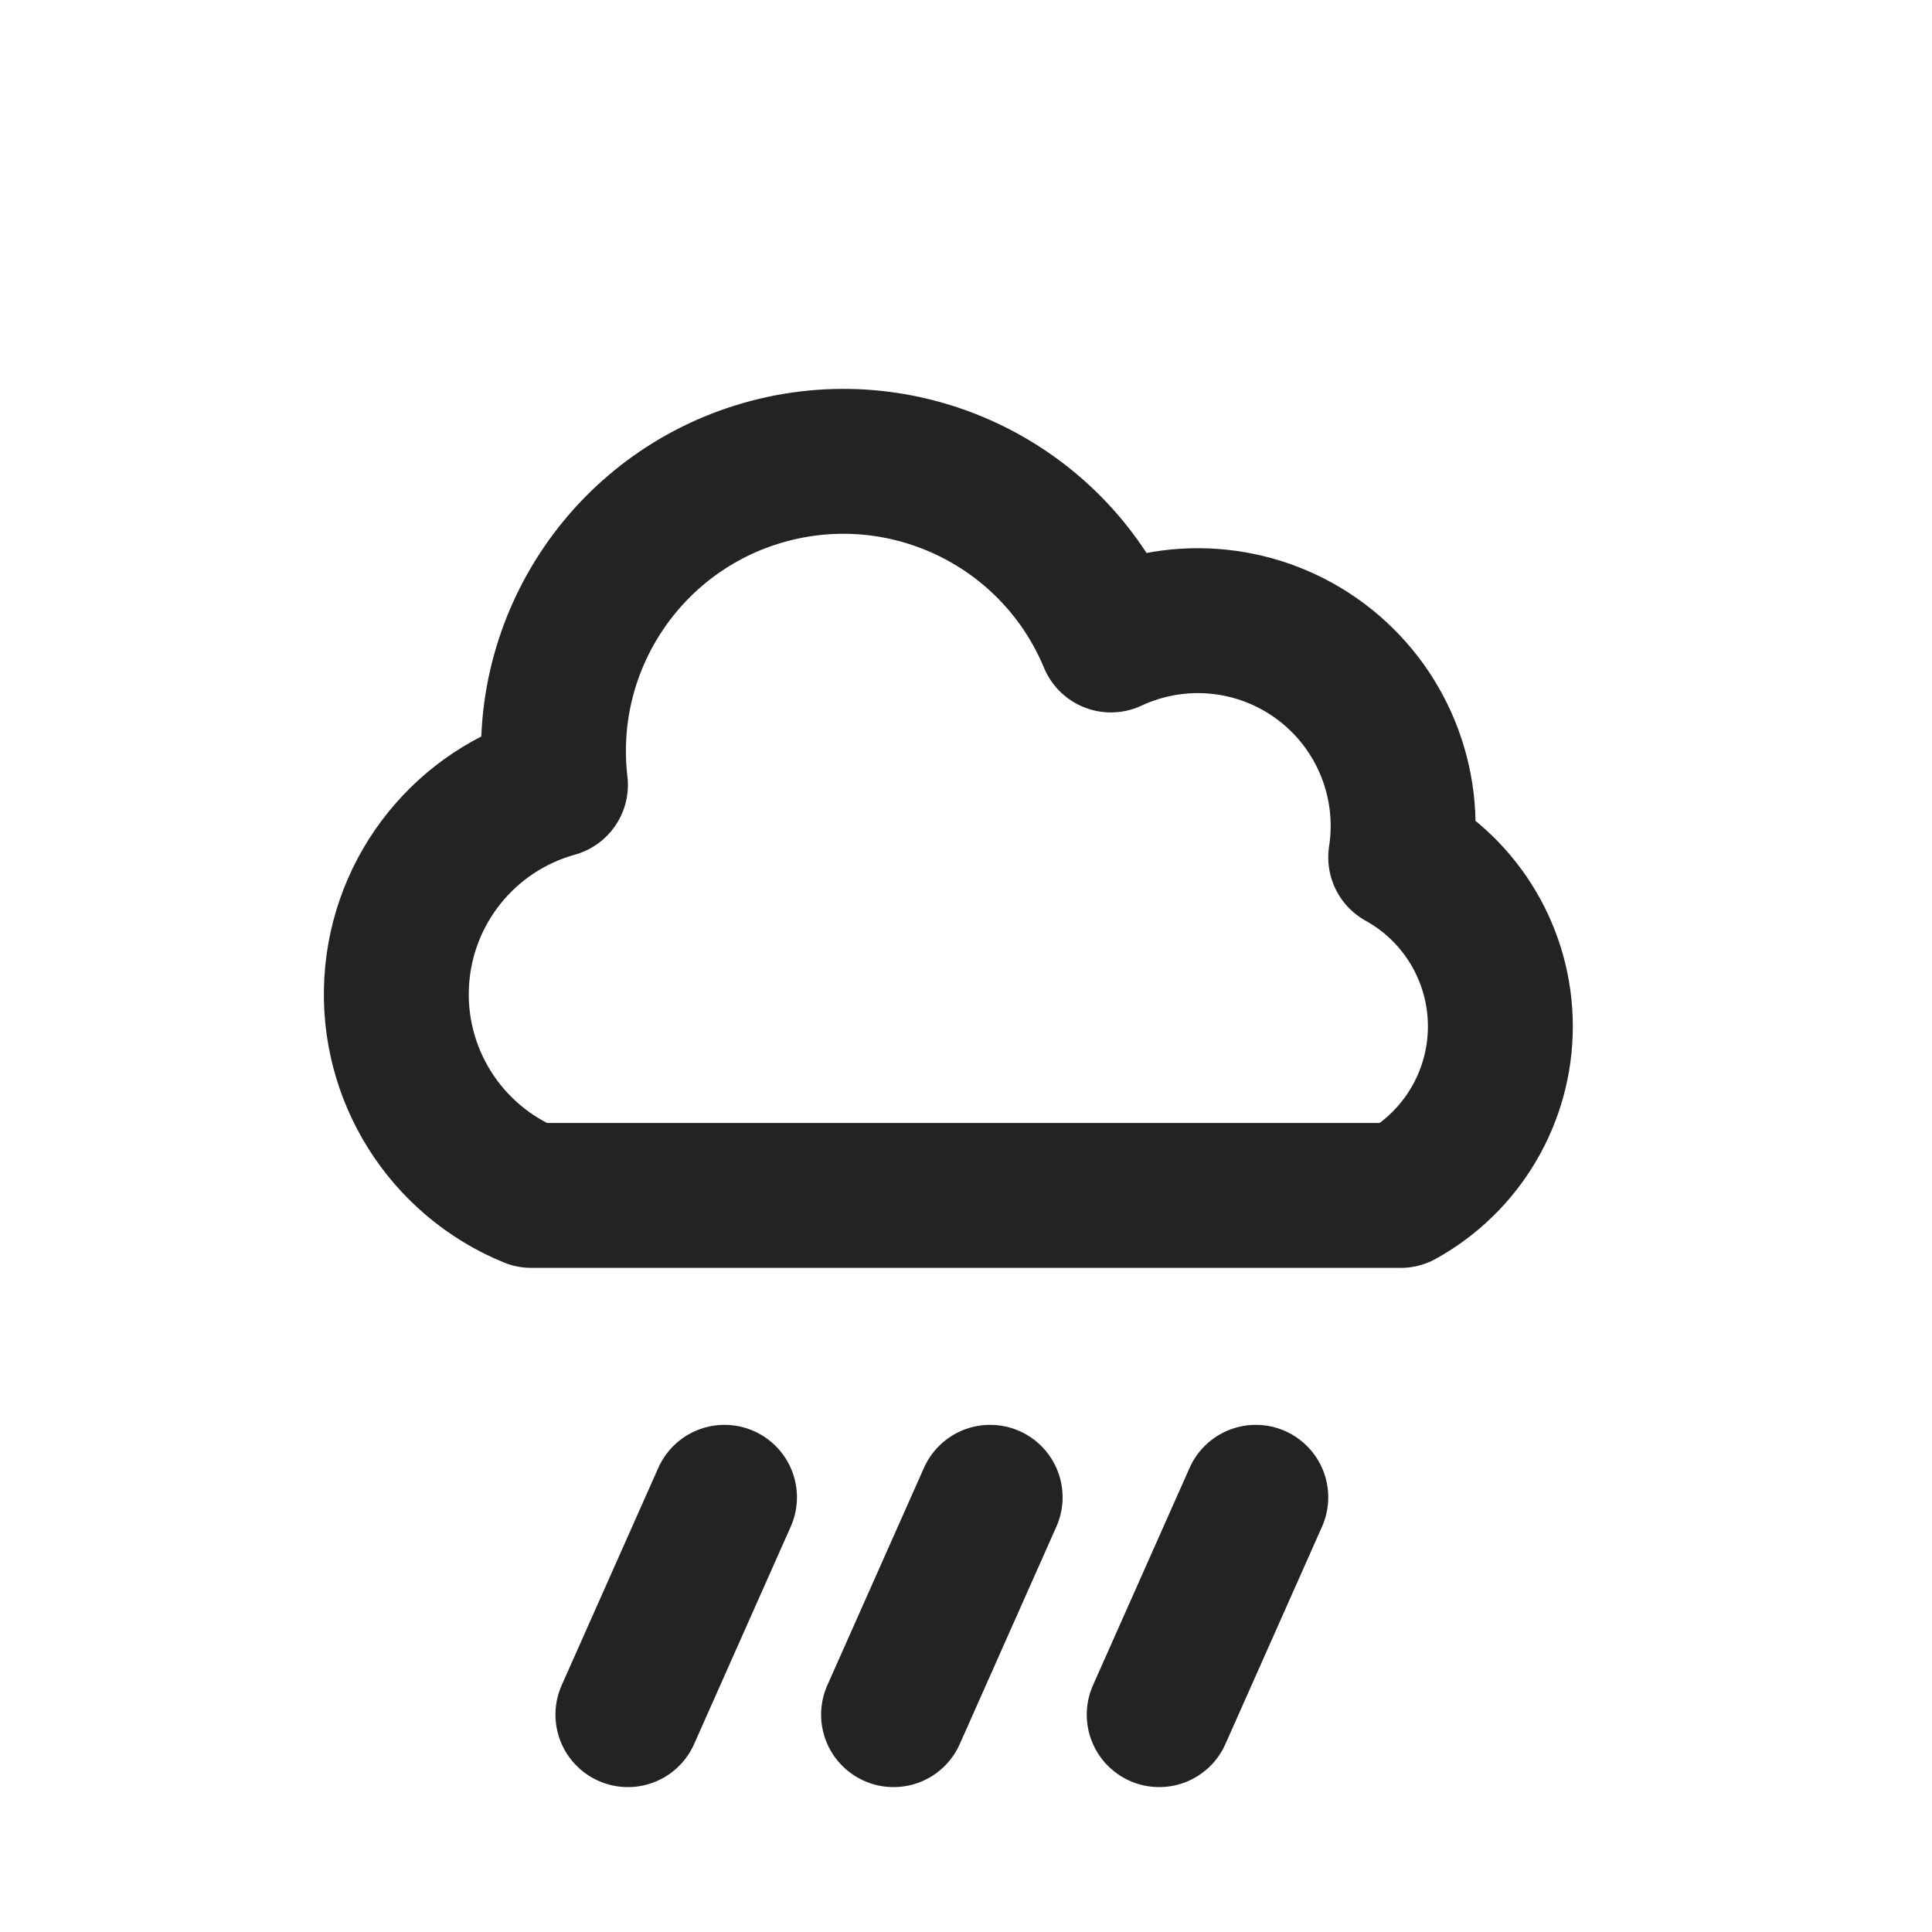
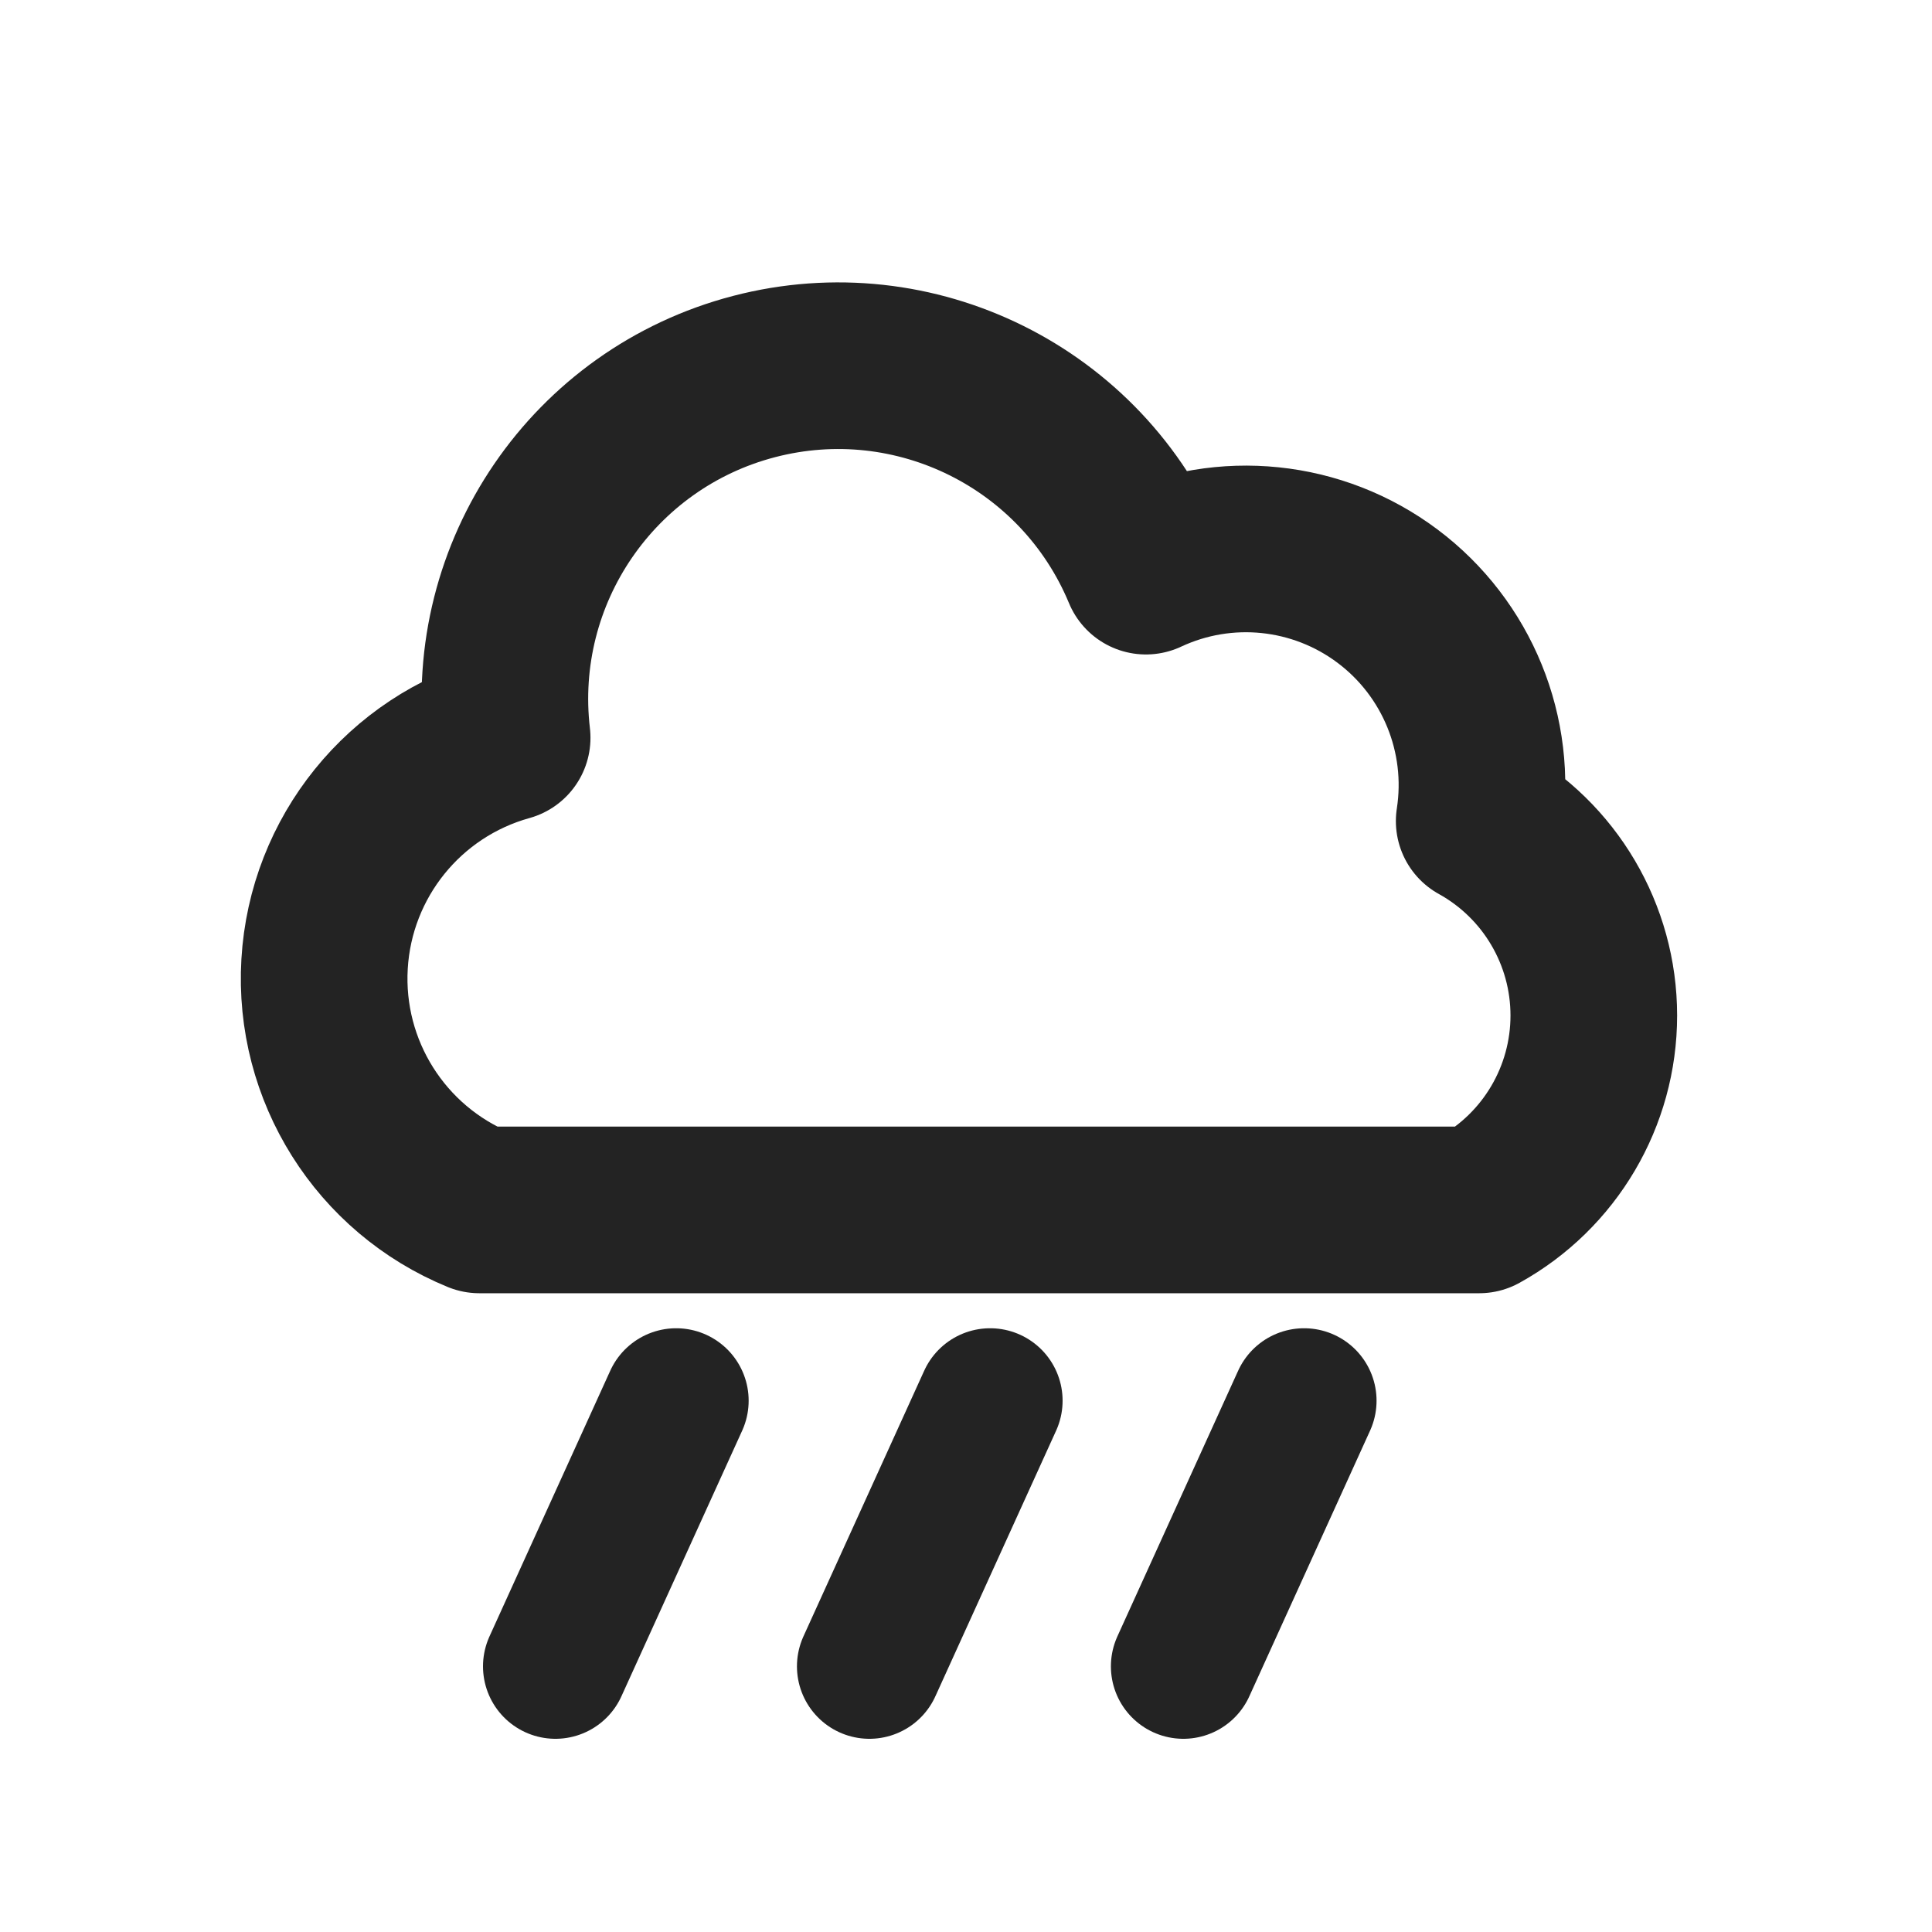
<svg xmlns="http://www.w3.org/2000/svg" width="16" height="16" viewBox="0 0 16 16" fill="none">
-   <path transform="translate(0 -0.9) scale(1.0)" d="M 4.4 10.8 A 1.8 1.8 0 0 1 4.6 7.4 A 2.4 2.4 0 0 1 9.2 6.2 A 1.7 1.7 0 0 1 11.6 8.0 A 1.6 1.6 0 0 1 11.6 10.8 Z" stroke="#232323" stroke-width="1.2" stroke-linecap="round" stroke-linejoin="round" />
-   <g stroke="#232323" stroke-width="1.2" stroke-linecap="round" stroke-linejoin="round">
-     <line x1="6" y1="12.4" x2="5.2" y2="14.2" />
-     <line x1="8.2" y1="12.4" x2="7.4" y2="14.2" />
-     <line x1="10.4" y1="12.4" x2="9.6" y2="14.2" />
+   <path transform="translate(-1.09 -2.40) scale(1.15)" d="M 4.4 10.8 A 1.8 1.8 0 0 1 4.6 7.4 A 2.4 2.4 0 0 1 9.2 6.2 A 1.7 1.7 0 0 1 11.6 8.0 A 1.6 1.6 0 0 1 11.6 10.8 Z" stroke="#232323" stroke-width="1.2" stroke-linecap="round" stroke-linejoin="round" />
+   <g stroke="#232323" stroke-width="1.2" stroke-linecap="round">
+     <line x1="5.6" y1="11.6" x2="4.6" y2="13.8" />
+     <line x1="8.2" y1="11.6" x2="7.2" y2="13.8" />
+     <line x1="10.8" y1="11.6" x2="9.8" y2="13.8" />
  </g>
</svg>
